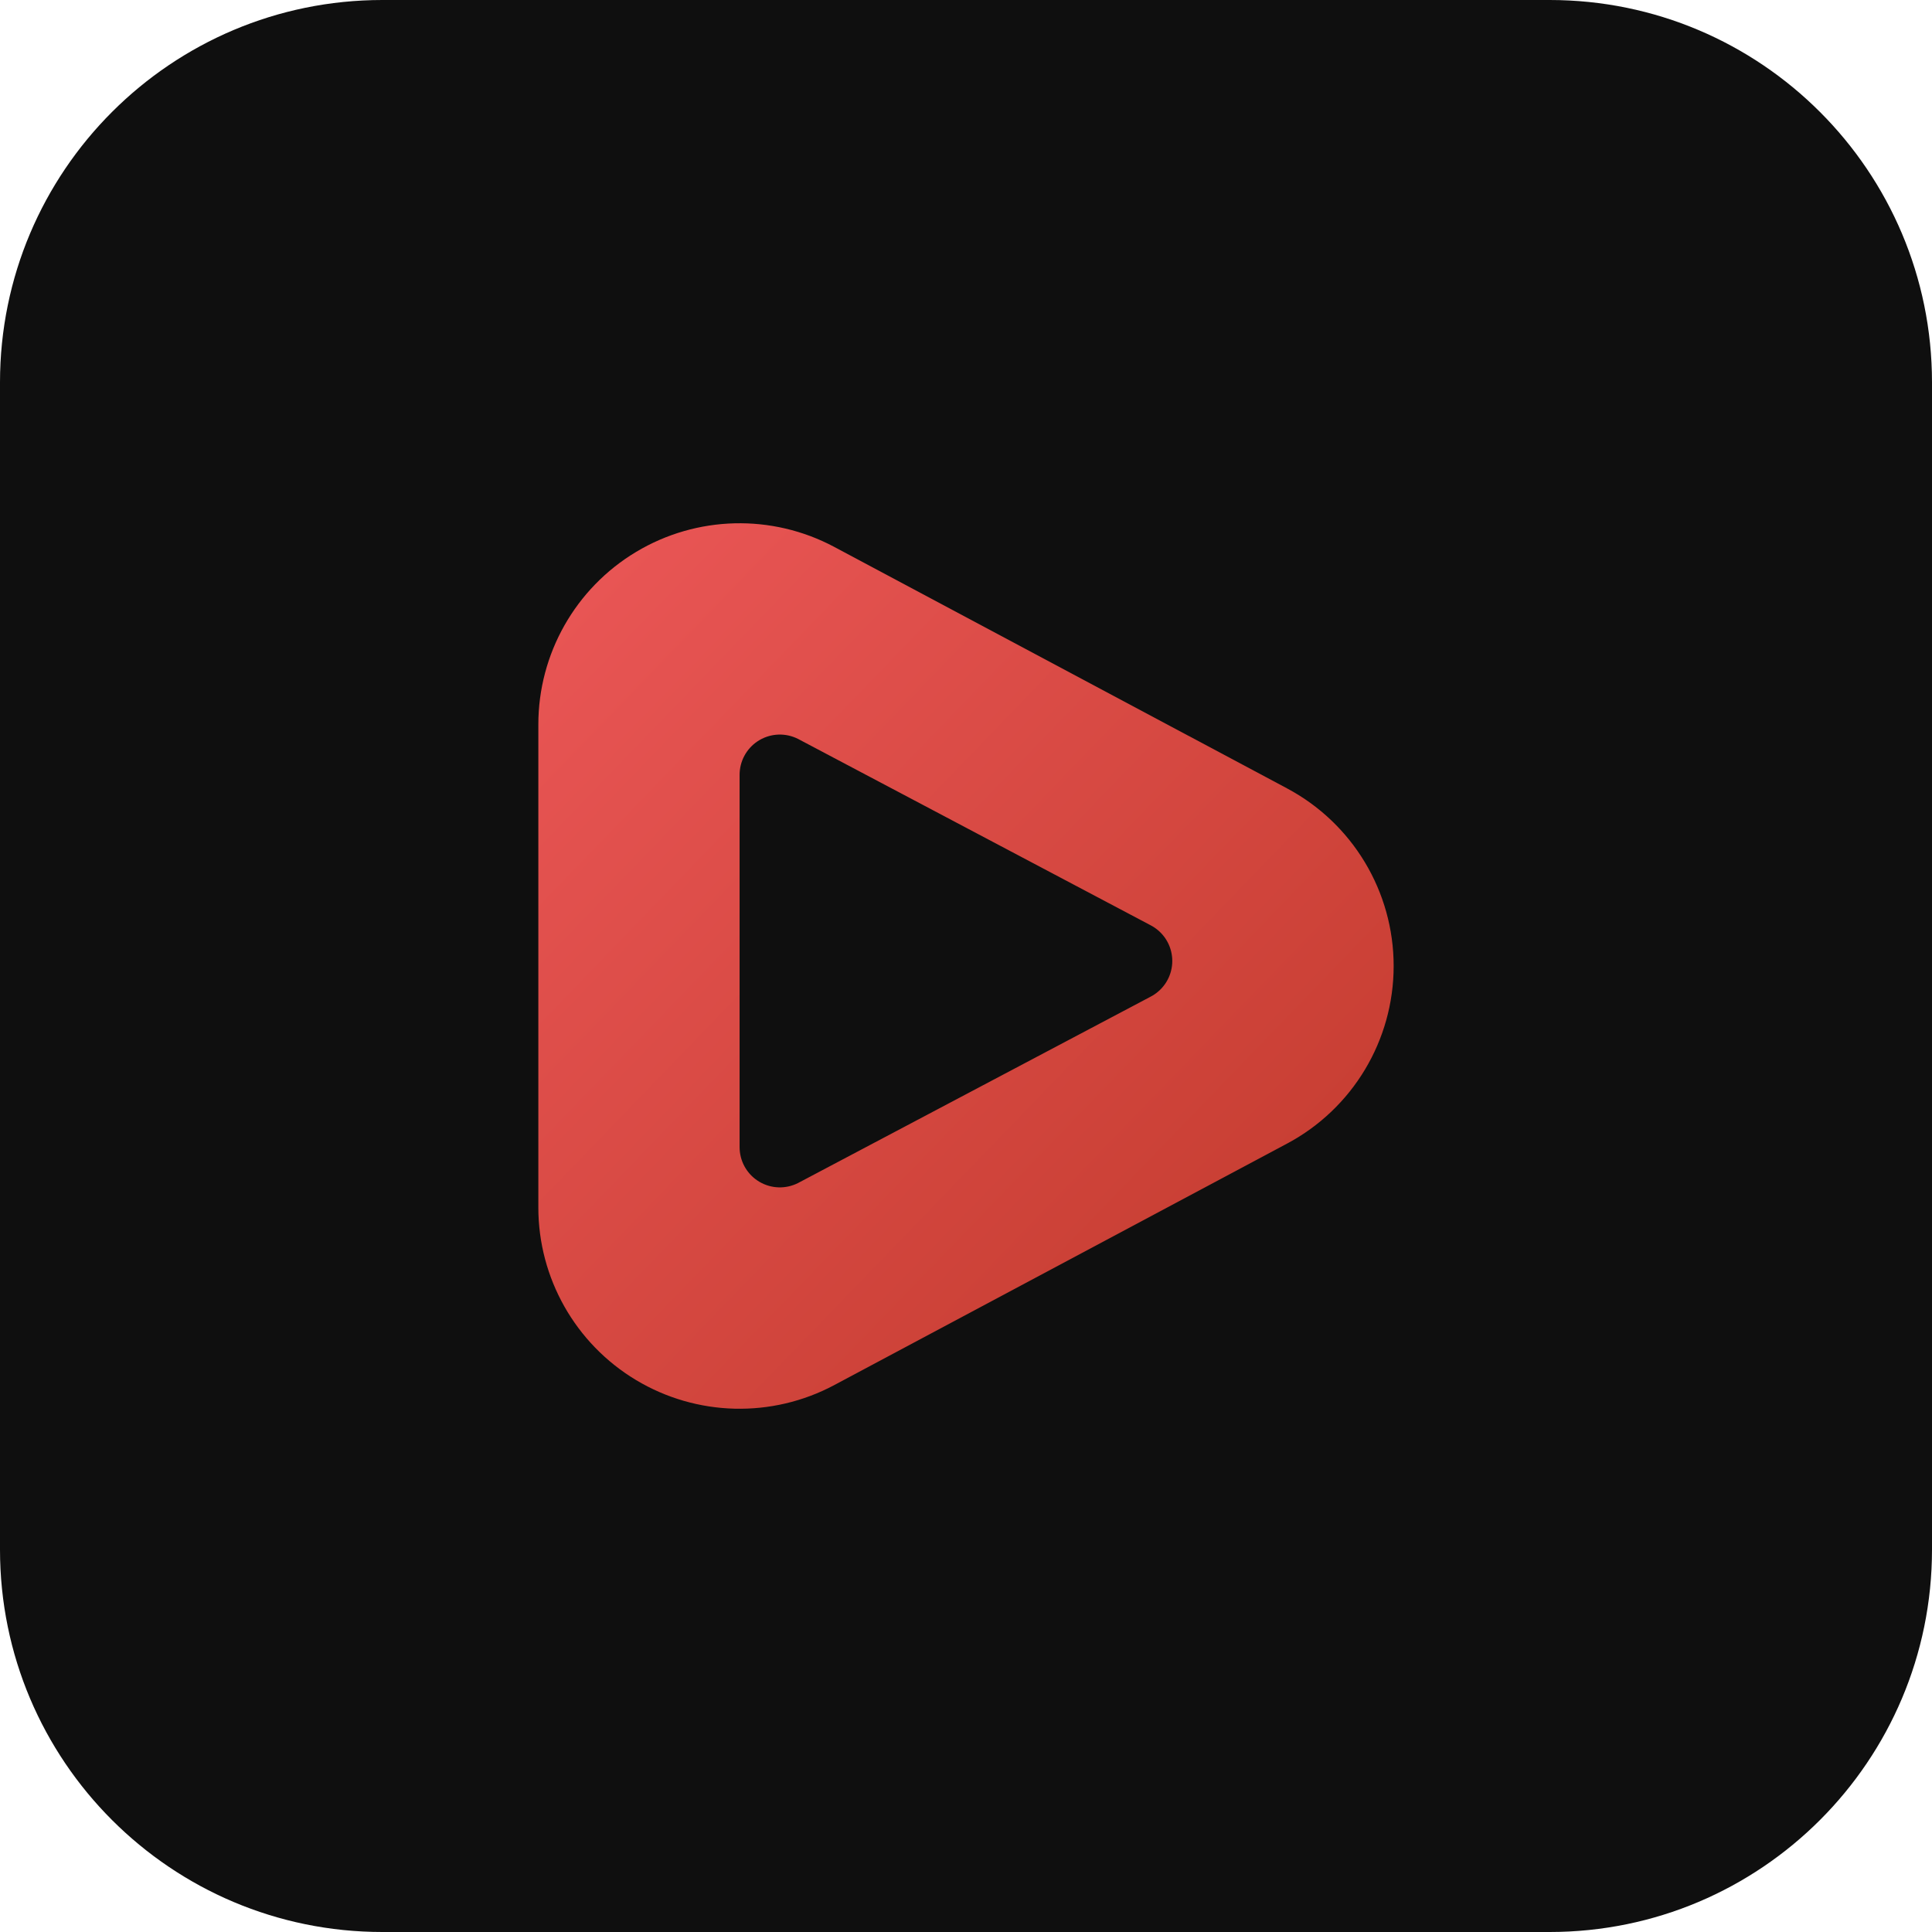
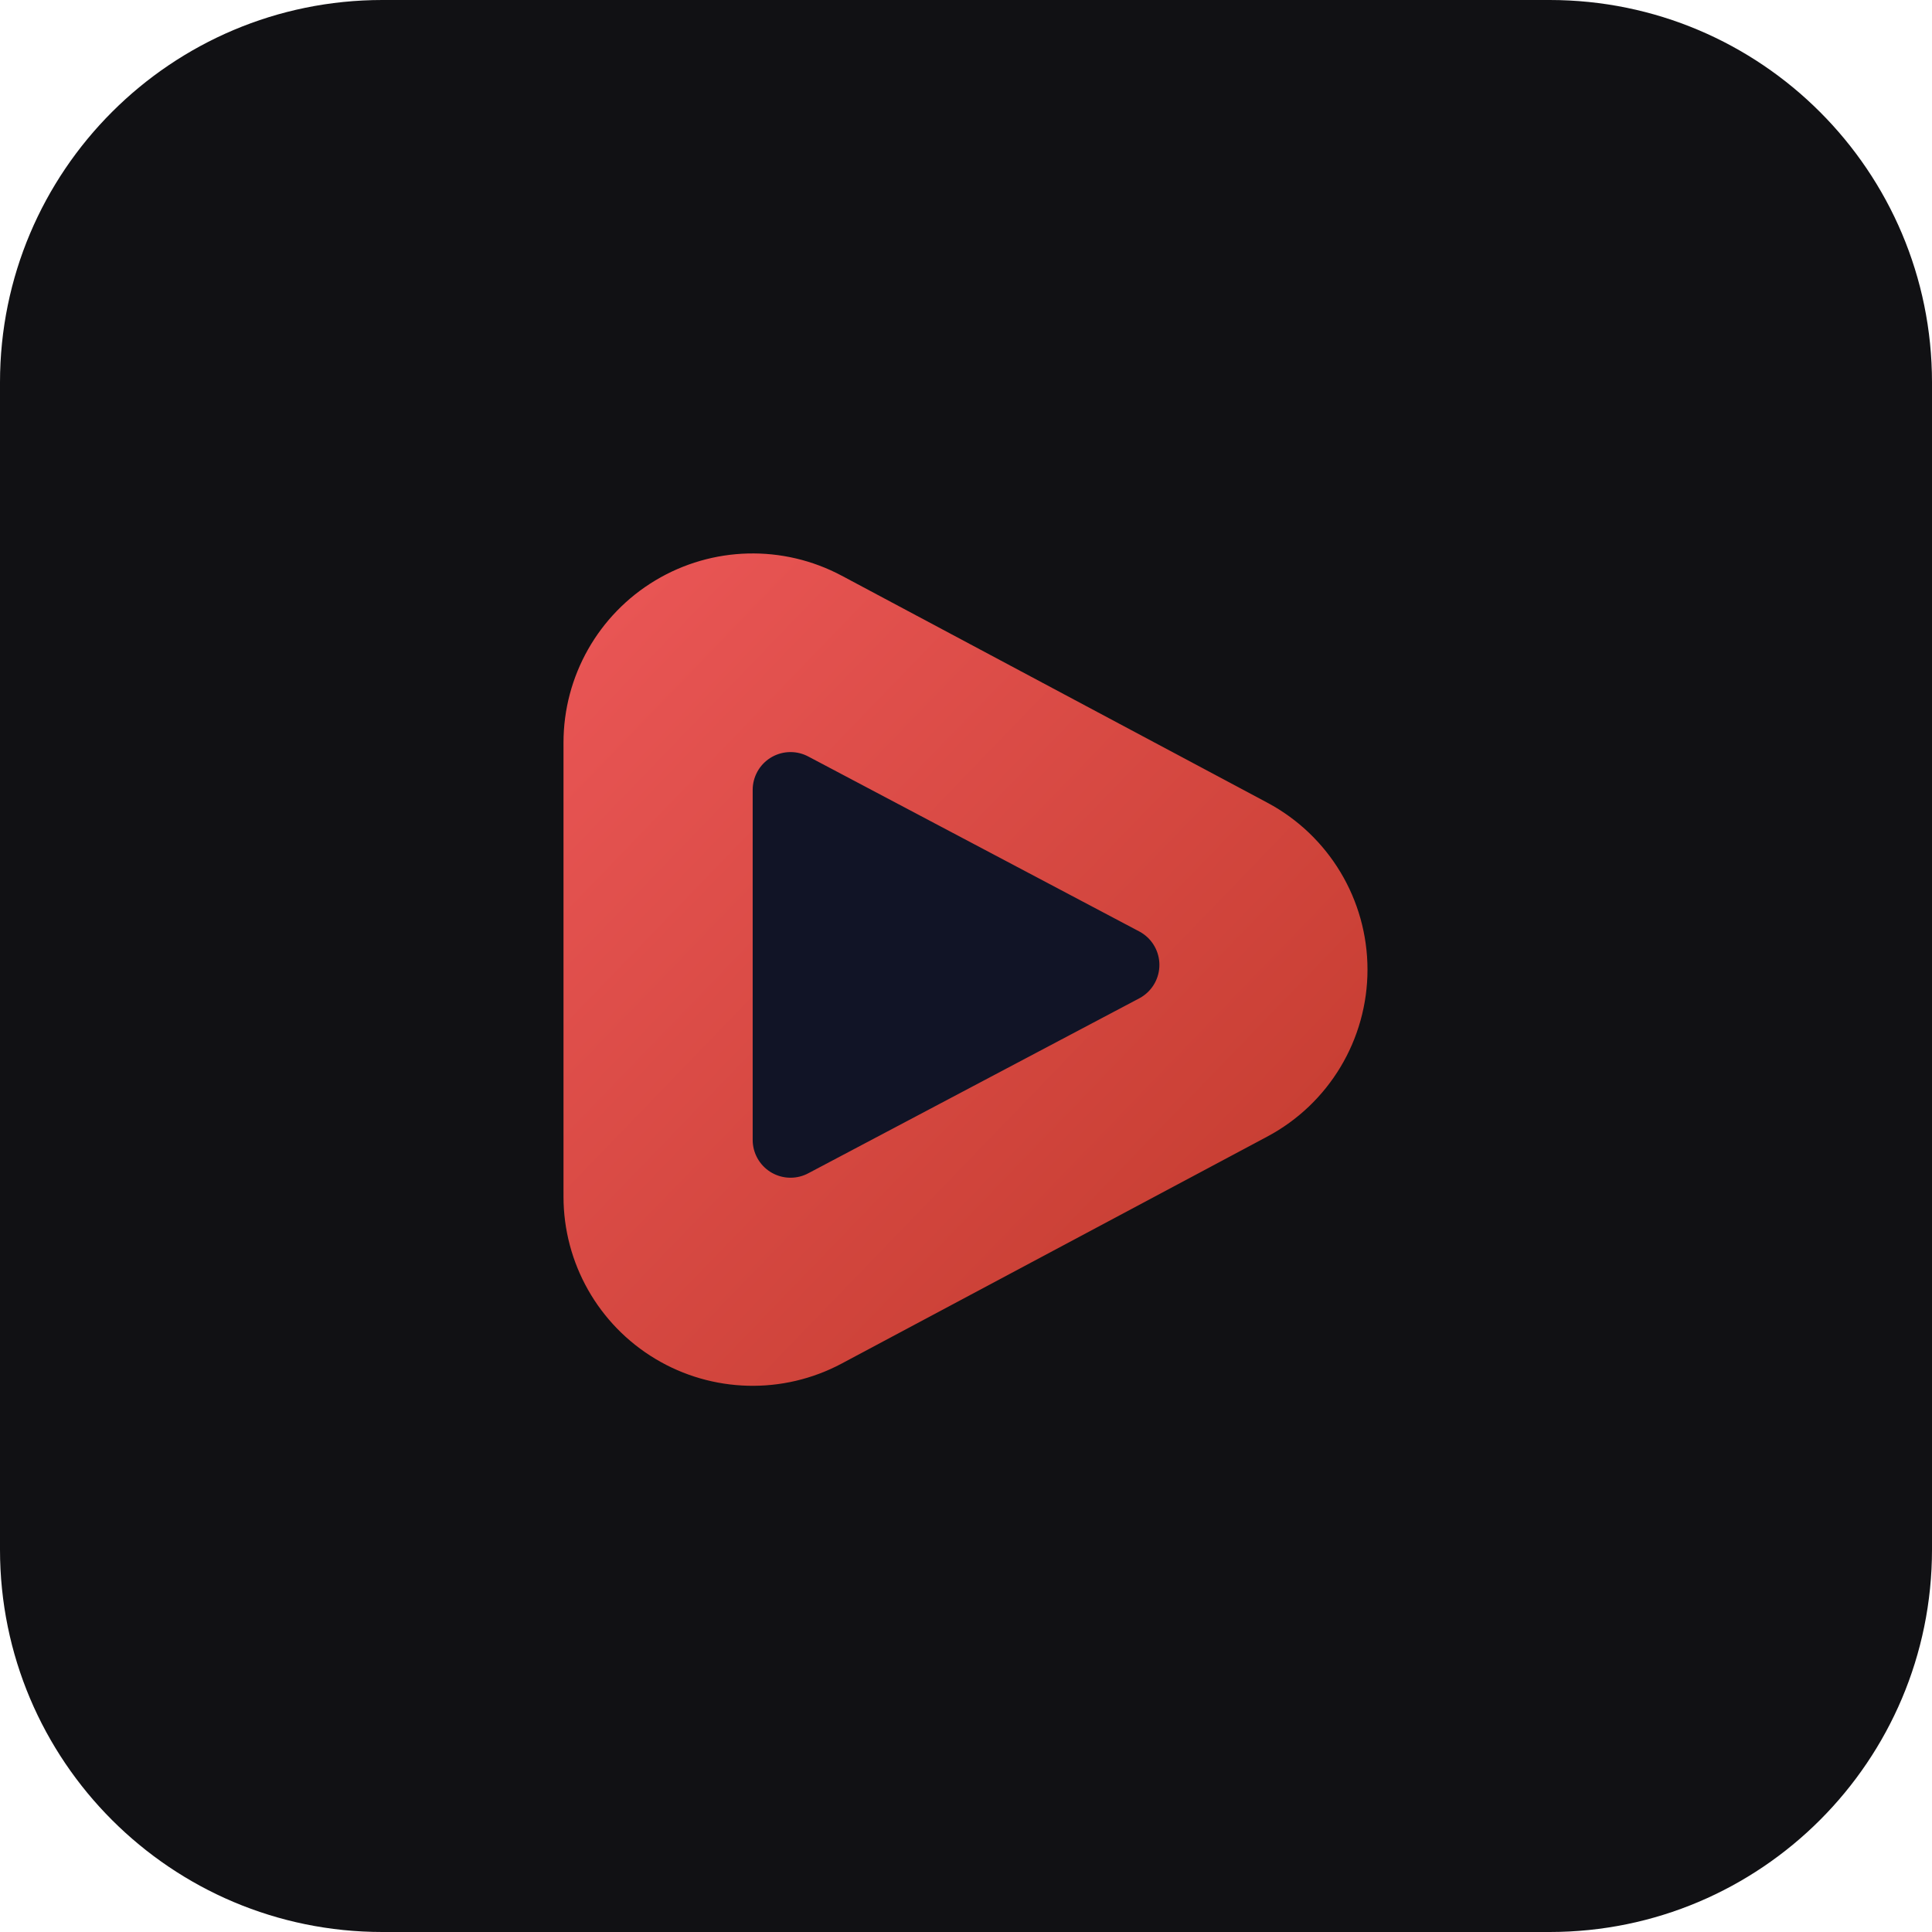
<svg xmlns="http://www.w3.org/2000/svg" width="192" height="192" viewBox="0 0 192 192">
-   <rect width="192" height="192" rx="38" fill="#0f0f0f" />
-   <g transform="translate(53.5, 52)">
-     <path d="M9.71 2.851C15.734 -0.764 23.213 -0.953 29.412 2.353L74.412 26.352C80.929 29.828 85 36.614 85 44C85 51.386 80.929 58.172 74.412 61.647L29.412 85.647C23.213 88.954 15.734 88.764 9.71 85.149C3.686 81.535 0 75.025 0 68V20C0 12.975 3.686 6.465 9.71 2.851Z" fill="url(#g-outer)" />
-     <path d="M24 25V62L59 43.5L24 25Z" fill="#0f0f0f" stroke="#0f0f0f" stroke-width="8" stroke-linejoin="round" />
+   <rect width="192" height="192" rx="38" fill="#111114" />
+   <g transform="translate(56, 55) scale(0.94)">
+     <defs>
+       <linearGradient id="ic192-outer" x1="0" y1="0" x2="87.947" y2="84.949" gradientUnits="userSpaceOnUse">
+         <stop stop-color="#EB5757" />
+         <stop offset="1" stop-color="#C0392B" />
+       </linearGradient>
+       <clipPath id="ic192-clip">
+         <rect width="85" height="88" />
+       </clipPath>
+     </defs>
+     <g clip-path="url(#ic192-clip)">
+       <path d="M9.71 2.851C15.734 -0.764 23.213 -0.953 29.412 2.353L74.412 26.352C80.929 29.828 85 36.614 85 44C85 51.386 80.929 58.172 74.412 61.647L29.412 85.647C23.213 88.954 15.734 88.764 9.71 85.149C3.686 81.535 0 75.025 0 68V20C0 12.975 3.686 6.465 9.71 2.851Z" fill="url(#ic192-outer)" />
+       <path d="M24 25V62L59 43.5L24 25Z" fill="#111426" stroke="#111426" stroke-width="8" stroke-linejoin="round" />
+     </g>
  </g>
-   <defs>
-     <linearGradient id="g-outer" x1="0" y1="0" x2="87.947" y2="84.949" gradientUnits="userSpaceOnUse">
-       <stop stop-color="#EB5757" />
-       <stop offset="1" stop-color="#C0392B" />
-     </linearGradient>
-   </defs>
</svg>
